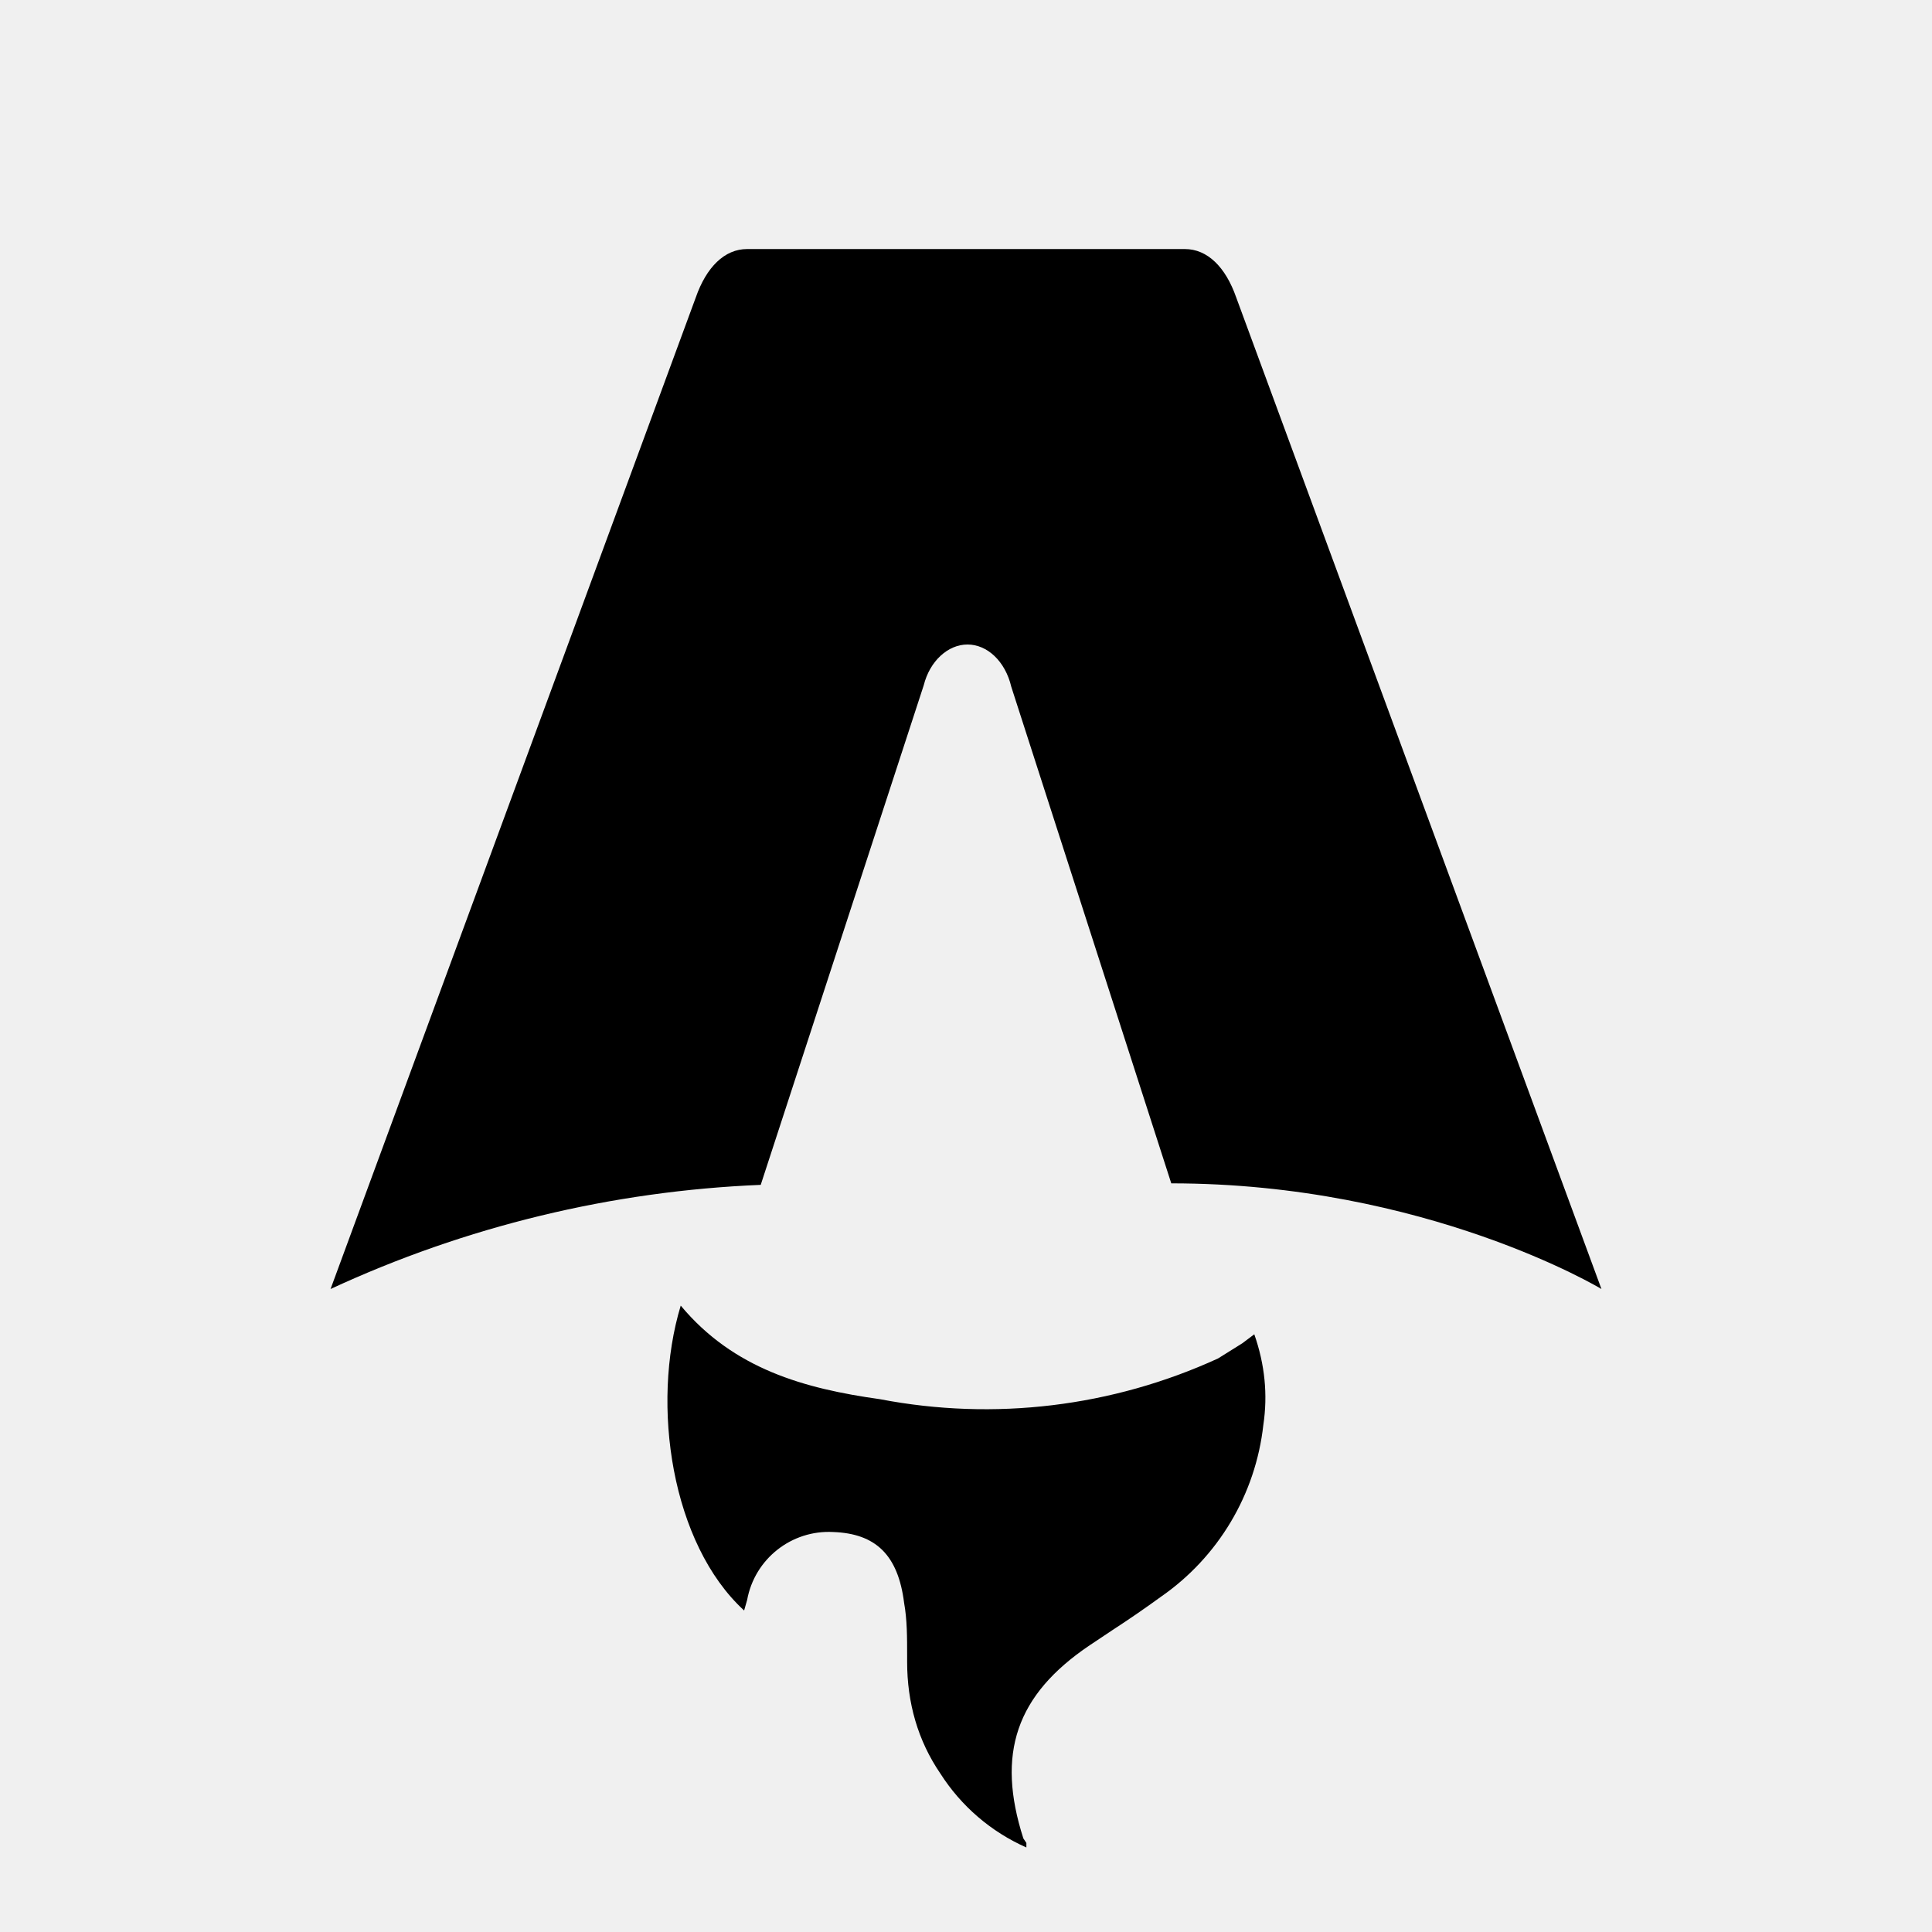
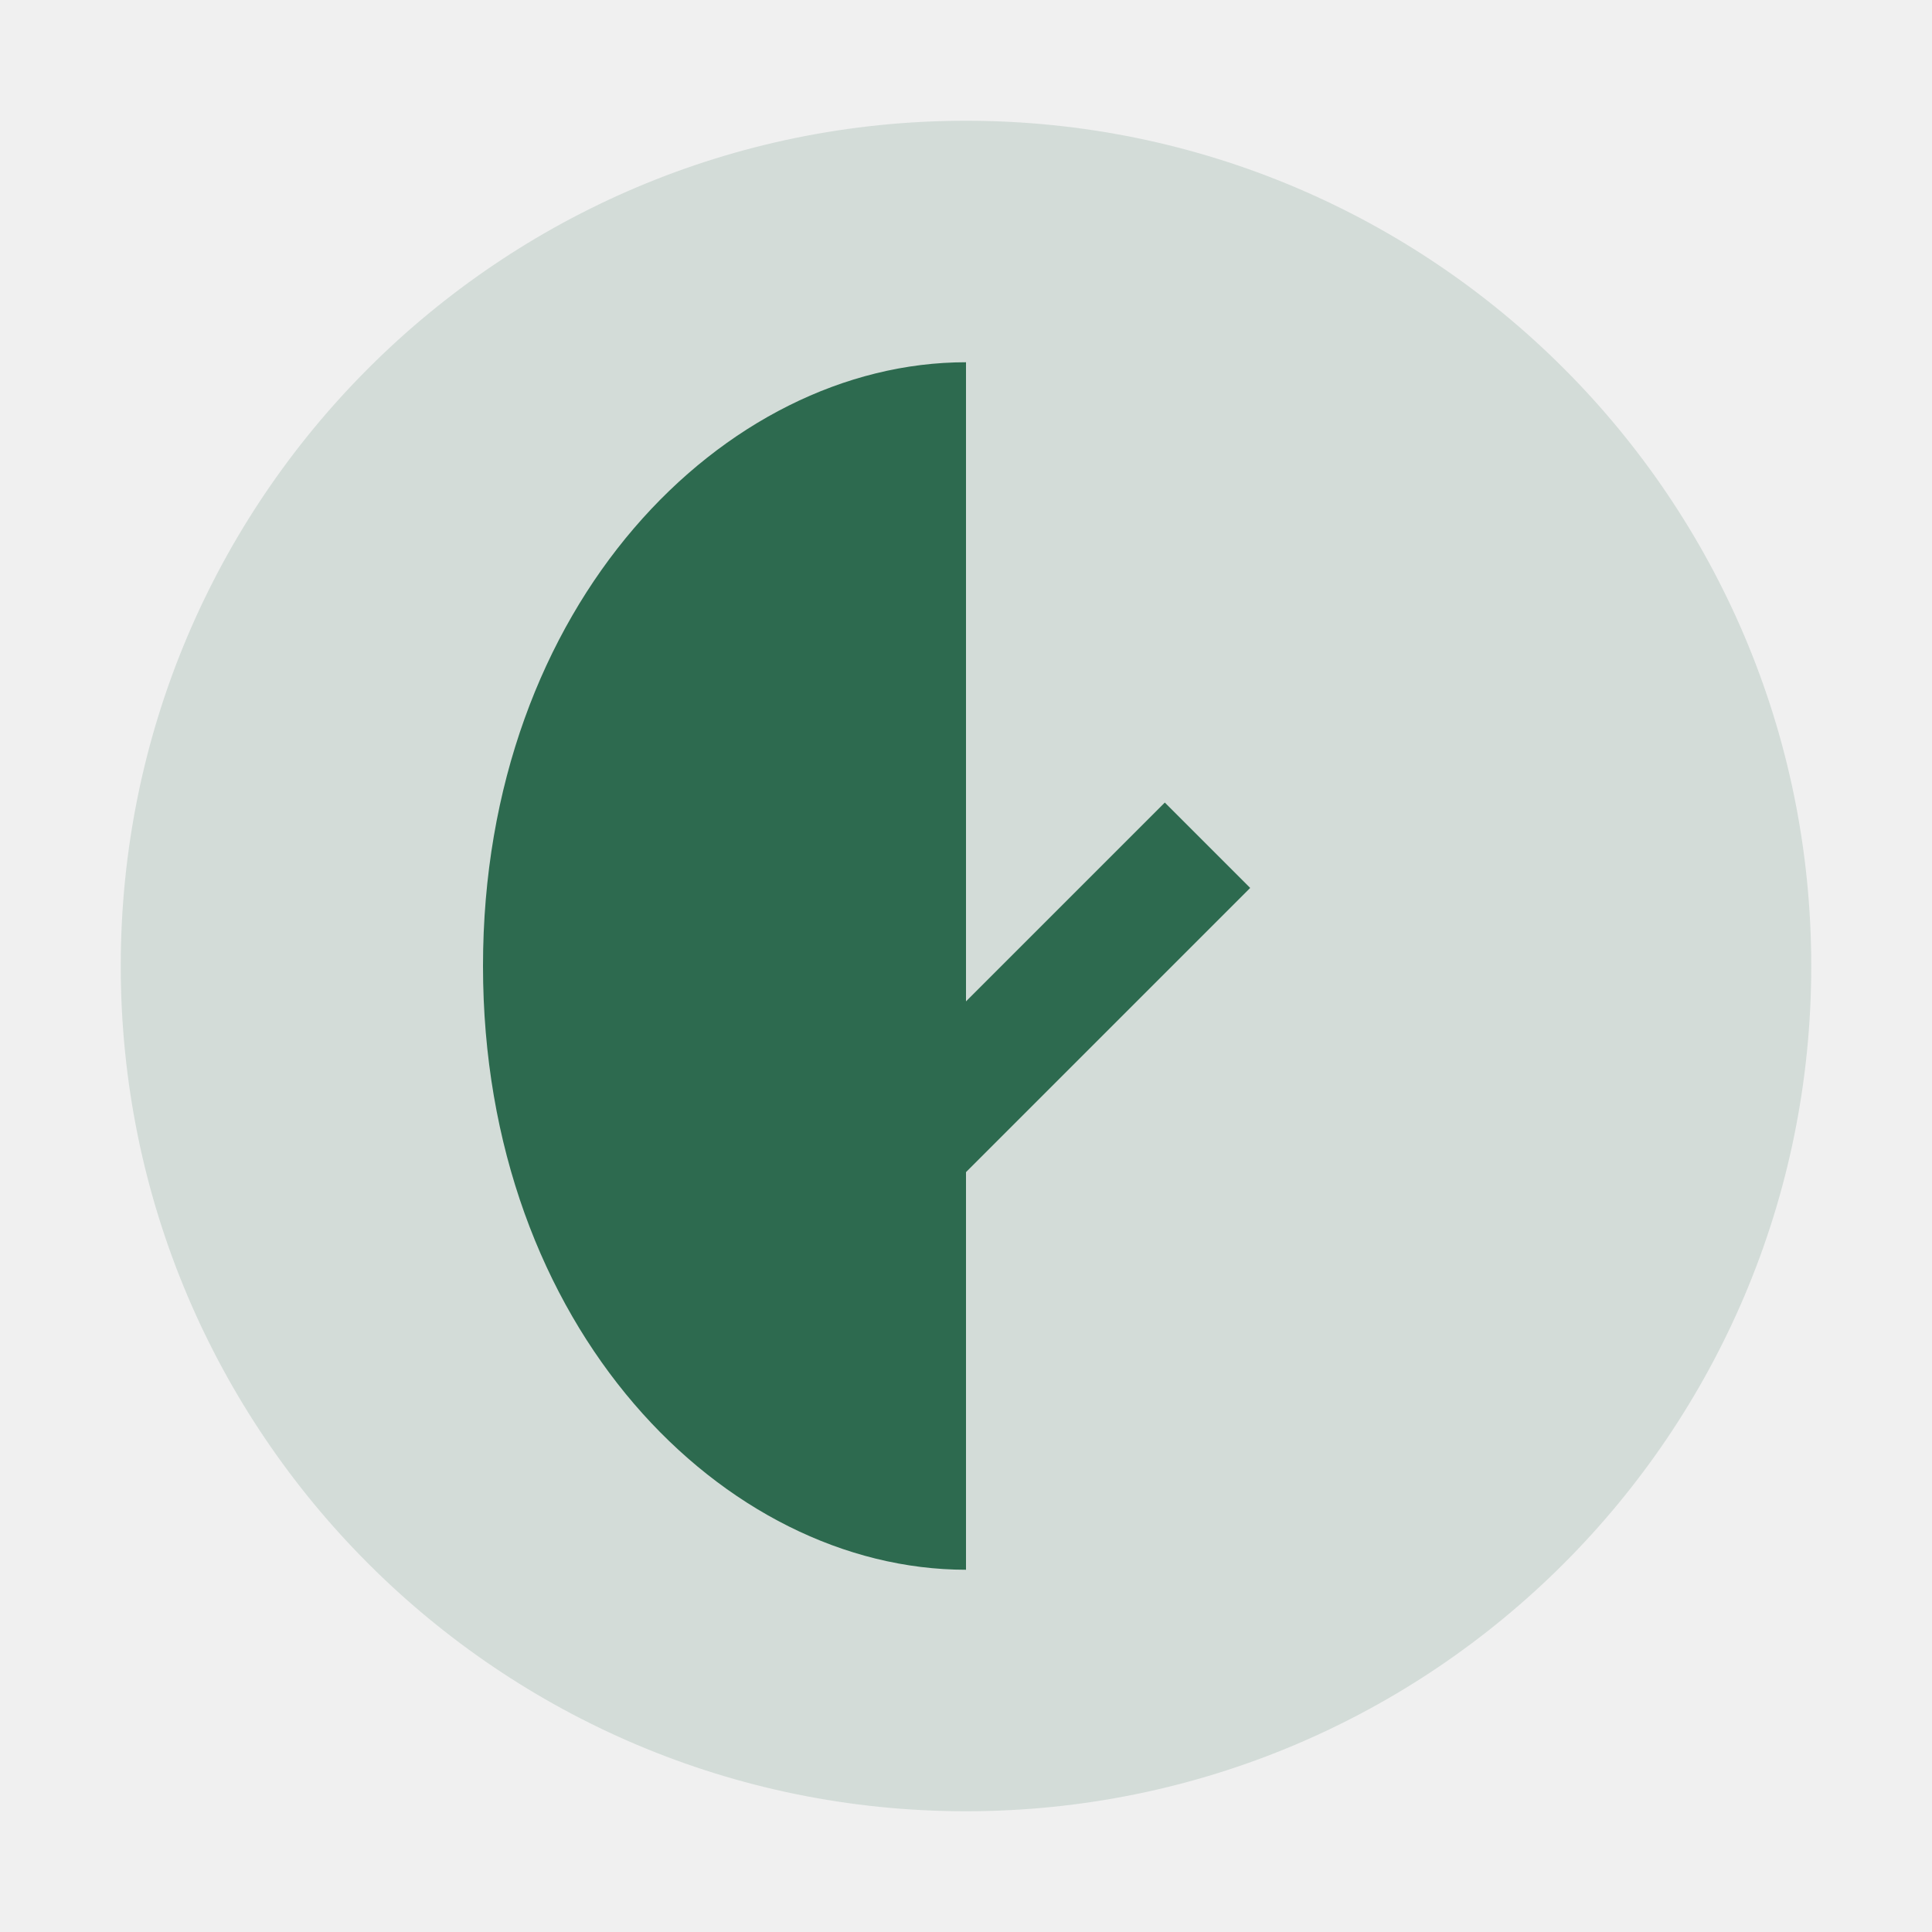
- <svg xmlns="http://www.w3.org/2000/svg" fill="none" viewBox="0 0 128 128">
-   <path d="M50.4 78.5a75.1 75.1 0 0 0-28.5 6.9l24.2-65.7c.7-2 1.9-3.2 3.4-3.2h29c1.5 0 2.7 1.2 3.4 3.2l24.2 65.7s-11.6-7-28.5-7L67 45.5c-.4-1.7-1.6-2.8-2.9-2.8-1.3 0-2.5 1.1-2.9 2.7L50.4 78.5Zm-1.1 28.2Zm-4.2-20.2c-2 6.6-.6 15.8 4.2 20.2a17.5 17.5 0 0 1 .2-.7 5.5 5.5 0 0 1 5.7-4.5c2.8.1 4.3 1.5 4.7 4.7.2 1.1.2 2.3.2 3.5v.4c0 2.7.7 5.2 2.2 7.4a13 13 0 0 0 5.7 4.9v-.3l-.2-.3c-1.8-5.6-.5-9.5 4.4-12.8l1.5-1a73 73 0 0 0 3.2-2.2 16 16 0 0 0 6.8-11.4c.3-2 .1-4-.6-6l-.8.6-1.6 1a37 37 0 0 1-22.4 2.7c-5-.7-9.7-2-13.2-6.2Z" />
-   <style>
-         path { fill: #000; }
-         @media (prefers-color-scheme: dark) {
-             path { fill: #FFF; }
-         }
-     </style>
+ <svg xmlns="http://www.w3.org/2000/svg" viewBox="0 0 32 32">
+   <circle cx="16" cy="16" r="14" fill="#2D6A4F" opacity="0.15" />
+   <path d="M16 6C12 6 8 10 8 16s4 10 8 10V6Z" fill="#2D6A4F" />
+   <path d="M12 16l3 3 5-5" stroke="#2D6A4F" stroke-width="2" fill="none" />
</svg>
